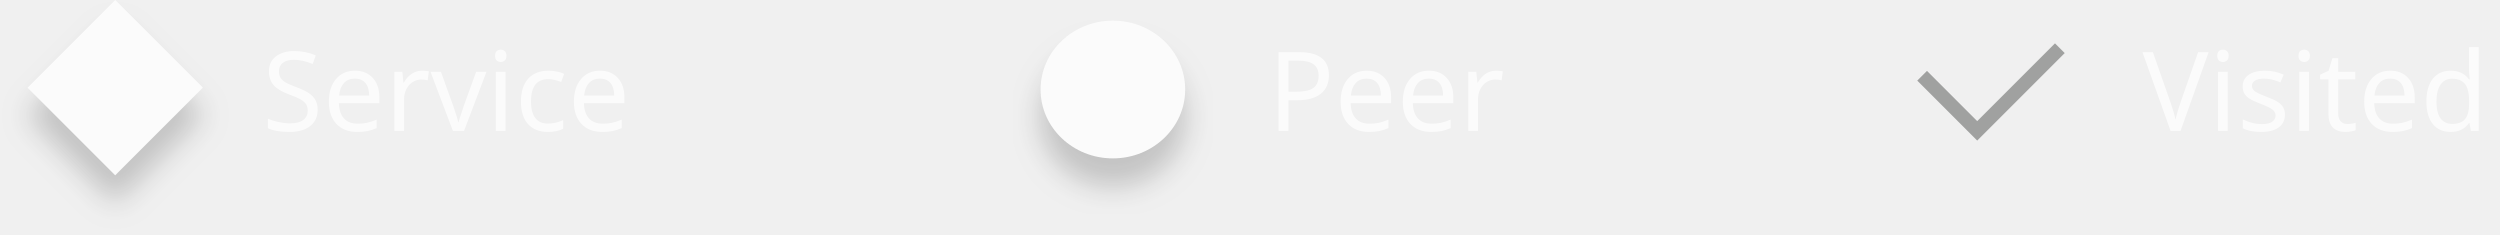
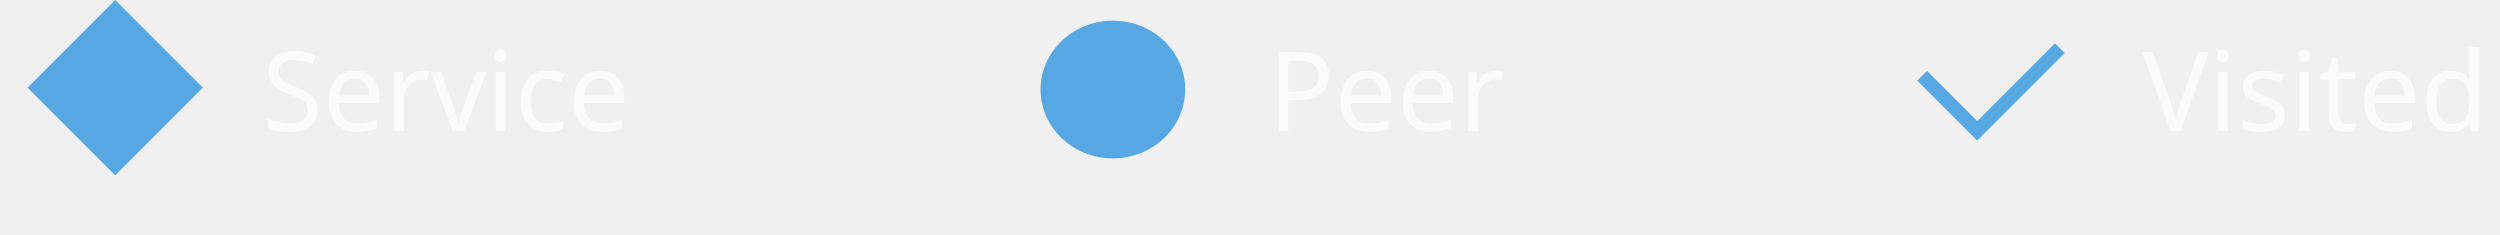
<svg xmlns="http://www.w3.org/2000/svg" width="363" height="34" viewBox="0 0 363 34" fill="none">
  <g opacity="0.75">
-     <g filter="url(#filter0_d)">
-       <rect x="16.728" width="18" height="18" transform="rotate(45 16.728 0)" fill="white" />
-     </g>
+     <rect x="16.728" width="18" height="18" transform="rotate(45 16.728 0)" fill="#248FDD" />
    <path d="M46.121 15.945C46.121 16.94 45.762 17.724 45.043 18.297C44.324 18.87 43.324 19.156 42.043 19.156C40.689 19.156 39.642 18.977 38.902 18.617V17.242C39.387 17.451 39.915 17.615 40.488 17.734C41.066 17.854 41.605 17.914 42.105 17.914C42.96 17.914 43.603 17.75 44.035 17.422C44.467 17.094 44.684 16.643 44.684 16.07C44.684 15.69 44.605 15.378 44.449 15.133C44.293 14.888 44.03 14.659 43.66 14.445C43.296 14.232 42.741 13.99 41.996 13.719C40.939 13.333 40.184 12.88 39.73 12.359C39.277 11.833 39.051 11.156 39.051 10.328C39.051 9.438 39.384 8.729 40.051 8.203C40.723 7.677 41.605 7.414 42.699 7.414C43.84 7.414 44.889 7.628 45.848 8.055L45.402 9.289C44.423 8.883 43.512 8.68 42.668 8.68C41.991 8.68 41.46 8.826 41.074 9.117C40.694 9.409 40.504 9.818 40.504 10.344C40.504 10.719 40.577 11.031 40.723 11.281C40.874 11.526 41.113 11.75 41.441 11.953C41.775 12.156 42.296 12.388 43.004 12.648C43.853 12.961 44.486 13.266 44.902 13.562C45.319 13.854 45.626 14.193 45.824 14.578C46.022 14.958 46.121 15.414 46.121 15.945ZM51.879 19.156C50.592 19.156 49.582 18.768 48.848 17.992C48.118 17.211 47.754 16.138 47.754 14.773C47.754 13.398 48.095 12.305 48.777 11.492C49.46 10.675 50.382 10.266 51.543 10.266C52.621 10.266 53.48 10.615 54.121 11.312C54.762 12.005 55.082 12.945 55.082 14.133V14.984H49.207C49.233 15.958 49.48 16.698 49.949 17.203C50.418 17.708 51.082 17.961 51.941 17.961C52.4 17.961 52.835 17.922 53.246 17.844C53.658 17.76 54.139 17.602 54.691 17.367V18.602C54.217 18.805 53.772 18.948 53.355 19.031C52.939 19.115 52.447 19.156 51.879 19.156ZM51.527 11.414C50.855 11.414 50.324 11.63 49.934 12.062C49.543 12.495 49.311 13.096 49.238 13.867H53.605C53.595 13.065 53.41 12.456 53.051 12.039C52.691 11.622 52.184 11.414 51.527 11.414ZM61.262 10.266C61.642 10.266 61.978 10.297 62.27 10.359L62.098 11.656C61.78 11.583 61.47 11.547 61.168 11.547C60.715 11.547 60.293 11.672 59.902 11.922C59.517 12.172 59.215 12.518 58.996 12.961C58.777 13.398 58.668 13.885 58.668 14.422V19H57.262V10.422H58.418L58.574 11.992H58.637C58.965 11.425 59.353 10.995 59.801 10.703C60.249 10.412 60.736 10.266 61.262 10.266ZM65.762 19L62.512 10.422H64.019L65.84 15.477C66.199 16.492 66.428 17.25 66.527 17.75H66.59C66.606 17.682 66.624 17.607 66.644 17.523C66.671 17.435 66.699 17.341 66.731 17.242C66.762 17.138 66.954 16.549 67.309 15.477L69.137 10.422H70.637L67.379 19H65.762ZM73.402 19H71.996V10.422H73.402V19ZM71.887 8.102C71.887 7.789 71.965 7.562 72.121 7.422C72.283 7.281 72.481 7.211 72.715 7.211C72.934 7.211 73.124 7.281 73.285 7.422C73.452 7.562 73.535 7.789 73.535 8.102C73.535 8.409 73.452 8.635 73.285 8.781C73.124 8.927 72.934 9 72.715 9C72.481 9 72.283 8.927 72.121 8.781C71.965 8.635 71.887 8.409 71.887 8.102ZM79.559 19.156C78.324 19.156 77.363 18.779 76.676 18.023C75.988 17.263 75.644 16.174 75.644 14.758C75.644 13.32 75.991 12.213 76.684 11.438C77.382 10.656 78.374 10.266 79.66 10.266C80.077 10.266 80.488 10.31 80.894 10.398C81.306 10.482 81.644 10.591 81.91 10.727L81.481 11.898C80.757 11.628 80.139 11.492 79.629 11.492C78.764 11.492 78.126 11.766 77.715 12.312C77.303 12.854 77.098 13.664 77.098 14.742C77.098 15.779 77.303 16.573 77.715 17.125C78.126 17.672 78.736 17.945 79.543 17.945C80.298 17.945 81.04 17.779 81.769 17.445V18.695C81.176 19.003 80.439 19.156 79.559 19.156ZM87.457 19.156C86.171 19.156 85.16 18.768 84.426 17.992C83.697 17.211 83.332 16.138 83.332 14.773C83.332 13.398 83.673 12.305 84.356 11.492C85.038 10.675 85.96 10.266 87.121 10.266C88.199 10.266 89.059 10.615 89.699 11.312C90.34 12.005 90.66 12.945 90.66 14.133V14.984H84.785C84.811 15.958 85.059 16.698 85.527 17.203C85.996 17.708 86.66 17.961 87.519 17.961C87.978 17.961 88.413 17.922 88.824 17.844C89.236 17.76 89.717 17.602 90.269 17.367V18.602C89.796 18.805 89.35 18.948 88.934 19.031C88.517 19.115 88.025 19.156 87.457 19.156ZM87.106 11.414C86.434 11.414 85.902 11.63 85.512 12.062C85.121 12.495 84.889 13.096 84.816 13.867H89.184C89.173 13.065 88.988 12.456 88.629 12.039C88.269 11.622 87.762 11.414 87.106 11.414Z" fill="white" />
-     <g filter="url(#filter1_d)">
-       <path d="M161.59 23C167.389 23 172.09 18.523 172.09 13C172.09 7.477 167.389 3 161.59 3C155.791 3 151.09 7.477 151.09 13C151.09 18.523 155.791 23 161.59 23Z" fill="white" />
-     </g>
+     <path d="M161.59 23C167.389 23 172.09 18.523 172.09 13C172.09 7.477 167.389 3 161.59 3C155.791 3 151.09 7.477 151.09 13C151.09 18.523 155.791 23 161.59 23Z" fill="#248FDD" />
    <path d="M192.957 10.938C192.957 12.104 192.559 13 191.762 13.625C190.965 14.245 189.842 14.555 188.395 14.555H187.082V19H185.645V7.578H188.668C191.527 7.578 192.957 8.698 192.957 10.938ZM187.082 13.32H188.23C189.366 13.32 190.189 13.138 190.699 12.773C191.21 12.404 191.465 11.812 191.465 11C191.465 10.266 191.228 9.716 190.754 9.352C190.28 8.987 189.54 8.805 188.535 8.805H187.082V13.32ZM198.785 19.156C197.499 19.156 196.488 18.768 195.754 17.992C195.025 17.211 194.66 16.138 194.66 14.773C194.66 13.398 195.001 12.305 195.684 11.492C196.366 10.675 197.288 10.266 198.449 10.266C199.527 10.266 200.387 10.615 201.027 11.312C201.668 12.005 201.988 12.945 201.988 14.133V14.984H196.113C196.139 15.958 196.387 16.698 196.855 17.203C197.324 17.708 197.988 17.961 198.848 17.961C199.306 17.961 199.741 17.922 200.152 17.844C200.564 17.76 201.046 17.602 201.598 17.367V18.602C201.124 18.805 200.678 18.948 200.262 19.031C199.845 19.115 199.353 19.156 198.785 19.156ZM198.434 11.414C197.762 11.414 197.23 11.63 196.84 12.062C196.449 12.495 196.217 13.096 196.145 13.867H200.512C200.501 13.065 200.316 12.456 199.957 12.039C199.598 11.622 199.09 11.414 198.434 11.414ZM207.816 19.156C206.53 19.156 205.52 18.768 204.785 17.992C204.056 17.211 203.691 16.138 203.691 14.773C203.691 13.398 204.033 12.305 204.715 11.492C205.397 10.675 206.319 10.266 207.48 10.266C208.559 10.266 209.418 10.615 210.059 11.312C210.699 12.005 211.02 12.945 211.02 14.133V14.984H205.145C205.171 15.958 205.418 16.698 205.887 17.203C206.355 17.708 207.02 17.961 207.879 17.961C208.337 17.961 208.772 17.922 209.184 17.844C209.595 17.76 210.077 17.602 210.629 17.367V18.602C210.155 18.805 209.71 18.948 209.293 19.031C208.876 19.115 208.384 19.156 207.816 19.156ZM207.465 11.414C206.793 11.414 206.262 11.63 205.871 12.062C205.48 12.495 205.249 13.096 205.176 13.867H209.543C209.533 13.065 209.348 12.456 208.988 12.039C208.629 11.622 208.121 11.414 207.465 11.414ZM217.199 10.266C217.579 10.266 217.915 10.297 218.207 10.359L218.035 11.656C217.717 11.583 217.408 11.547 217.105 11.547C216.652 11.547 216.23 11.672 215.84 11.922C215.454 12.172 215.152 12.518 214.934 12.961C214.715 13.398 214.605 13.885 214.605 14.422V19H213.199V10.422H214.355L214.512 11.992H214.574C214.902 11.425 215.29 10.995 215.738 10.703C216.186 10.412 216.673 10.266 217.199 10.266Z" fill="white" />
-     <path d="M279.09 11L287.09 19L299.09 7" stroke="#868786" stroke-width="2" />
+     <path d="M279.09 11L287.09 19L299.09 7" stroke="#248FDD" stroke-width="2" />
    <path d="M311.09 7.578H312.598L315.168 14.906C315.496 15.833 315.736 16.664 315.887 17.398C316.017 16.742 316.259 15.901 316.613 14.875L319.168 7.578H320.691L316.613 19H315.168L311.09 7.578ZM323.465 19H322.059V10.422H323.465V19ZM321.949 8.102C321.949 7.789 322.027 7.562 322.184 7.422C322.345 7.281 322.543 7.211 322.777 7.211C322.996 7.211 323.186 7.281 323.348 7.422C323.514 7.562 323.598 7.789 323.598 8.102C323.598 8.409 323.514 8.635 323.348 8.781C323.186 8.927 322.996 9 322.777 9C322.543 9 322.345 8.927 322.184 8.781C322.027 8.635 321.949 8.409 321.949 8.102ZM331.77 16.633C331.77 17.435 331.47 18.057 330.871 18.5C330.272 18.938 329.431 19.156 328.348 19.156C327.217 19.156 326.319 18.977 325.652 18.617V17.336C326.595 17.794 327.504 18.023 328.379 18.023C329.087 18.023 329.603 17.909 329.926 17.68C330.249 17.451 330.41 17.143 330.41 16.758C330.41 16.419 330.254 16.133 329.941 15.898C329.634 15.664 329.085 15.396 328.293 15.094C327.486 14.781 326.918 14.516 326.59 14.297C326.262 14.073 326.02 13.823 325.863 13.547C325.712 13.271 325.637 12.935 325.637 12.539C325.637 11.836 325.923 11.281 326.496 10.875C327.069 10.469 327.855 10.266 328.855 10.266C329.829 10.266 330.741 10.458 331.59 10.844L331.113 11.961C330.243 11.596 329.46 11.414 328.762 11.414C328.178 11.414 327.736 11.508 327.434 11.695C327.132 11.878 326.98 12.13 326.98 12.453C326.98 12.766 327.111 13.026 327.371 13.234C327.632 13.438 328.238 13.721 329.191 14.086C329.905 14.352 330.431 14.599 330.77 14.828C331.113 15.057 331.366 15.315 331.527 15.602C331.689 15.888 331.77 16.232 331.77 16.633ZM335.262 19H333.855V10.422H335.262V19ZM333.746 8.102C333.746 7.789 333.824 7.562 333.98 7.422C334.142 7.281 334.34 7.211 334.574 7.211C334.793 7.211 334.983 7.281 335.145 7.422C335.311 7.562 335.395 7.789 335.395 8.102C335.395 8.409 335.311 8.635 335.145 8.781C334.983 8.927 334.793 9 334.574 9C334.34 9 334.142 8.927 333.98 8.781C333.824 8.635 333.746 8.409 333.746 8.102ZM340.848 18.008C341.03 18.008 341.243 17.99 341.488 17.953C341.733 17.917 341.918 17.875 342.043 17.828V18.906C341.913 18.963 341.71 19.018 341.434 19.07C341.163 19.128 340.887 19.156 340.605 19.156C338.928 19.156 338.09 18.273 338.09 16.508V11.516H336.879V10.844L338.105 10.281L338.668 8.453H339.504V10.422H341.98V11.516H339.504V16.469C339.504 16.963 339.621 17.344 339.855 17.609C340.095 17.875 340.426 18.008 340.848 18.008ZM347.41 19.156C346.124 19.156 345.113 18.768 344.379 17.992C343.65 17.211 343.285 16.138 343.285 14.773C343.285 13.398 343.626 12.305 344.309 11.492C344.991 10.675 345.913 10.266 347.074 10.266C348.152 10.266 349.012 10.615 349.652 11.312C350.293 12.005 350.613 12.945 350.613 14.133V14.984H344.738C344.764 15.958 345.012 16.698 345.48 17.203C345.949 17.708 346.613 17.961 347.473 17.961C347.931 17.961 348.366 17.922 348.777 17.844C349.189 17.76 349.671 17.602 350.223 17.367V18.602C349.749 18.805 349.303 18.948 348.887 19.031C348.47 19.115 347.978 19.156 347.41 19.156ZM347.059 11.414C346.387 11.414 345.855 11.63 345.465 12.062C345.074 12.495 344.842 13.096 344.77 13.867H349.137C349.126 13.065 348.941 12.456 348.582 12.039C348.223 11.622 347.715 11.414 347.059 11.414ZM355.832 19.156C354.717 19.156 353.853 18.771 353.238 18C352.624 17.229 352.316 16.138 352.316 14.727C352.316 13.325 352.624 12.232 353.238 11.445C353.858 10.659 354.728 10.266 355.848 10.266C356.999 10.266 357.884 10.688 358.504 11.531H358.605C358.59 11.427 358.569 11.219 358.543 10.906C358.517 10.588 358.504 10.375 358.504 10.266V6.844H359.91V19H358.777L358.566 17.852H358.504C357.905 18.721 357.014 19.156 355.832 19.156ZM356.059 17.992C356.913 17.992 357.535 17.76 357.926 17.297C358.322 16.828 358.52 16.062 358.52 15V14.742C358.52 13.55 358.319 12.7 357.918 12.195C357.522 11.685 356.897 11.43 356.043 11.43C355.319 11.43 354.759 11.719 354.363 12.297C353.967 12.87 353.77 13.69 353.77 14.758C353.77 15.82 353.965 16.625 354.355 17.172C354.751 17.719 355.319 17.992 356.059 17.992Z" fill="white" />
  </g>
-   <defs>
-     <filter id="filter0_d" x="0" y="0" width="33.456" height="33.456" filterUnits="userSpaceOnUse" color-interpolation-filters="sRGB">
-       <feFlood flood-opacity="0" result="BackgroundImageFix" />
-       <feColorMatrix in="SourceAlpha" type="matrix" values="0 0 0 0 0 0 0 0 0 0 0 0 0 0 0 0 0 0 127 0" />
-       <feOffset dy="4" />
-       <feGaussianBlur stdDeviation="2" />
-       <feColorMatrix type="matrix" values="0 0 0 0 0 0 0 0 0 0 0 0 0 0 0 0 0 0 0.25 0" />
-       <feBlend mode="normal" in2="BackgroundImageFix" result="effect1_dropShadow" />
-       <feBlend mode="normal" in="SourceGraphic" in2="effect1_dropShadow" result="shape" />
-     </filter>
-     <filter id="filter1_d" x="147.09" y="3" width="29" height="28" filterUnits="userSpaceOnUse" color-interpolation-filters="sRGB">
-       <feFlood flood-opacity="0" result="BackgroundImageFix" />
-       <feColorMatrix in="SourceAlpha" type="matrix" values="0 0 0 0 0 0 0 0 0 0 0 0 0 0 0 0 0 0 127 0" />
-       <feOffset dy="4" />
-       <feGaussianBlur stdDeviation="2" />
-       <feColorMatrix type="matrix" values="0 0 0 0 0 0 0 0 0 0 0 0 0 0 0 0 0 0 0.25 0" />
-       <feBlend mode="normal" in2="BackgroundImageFix" result="effect1_dropShadow" />
-       <feBlend mode="normal" in="SourceGraphic" in2="effect1_dropShadow" result="shape" />
-     </filter>
-   </defs>
</svg>
